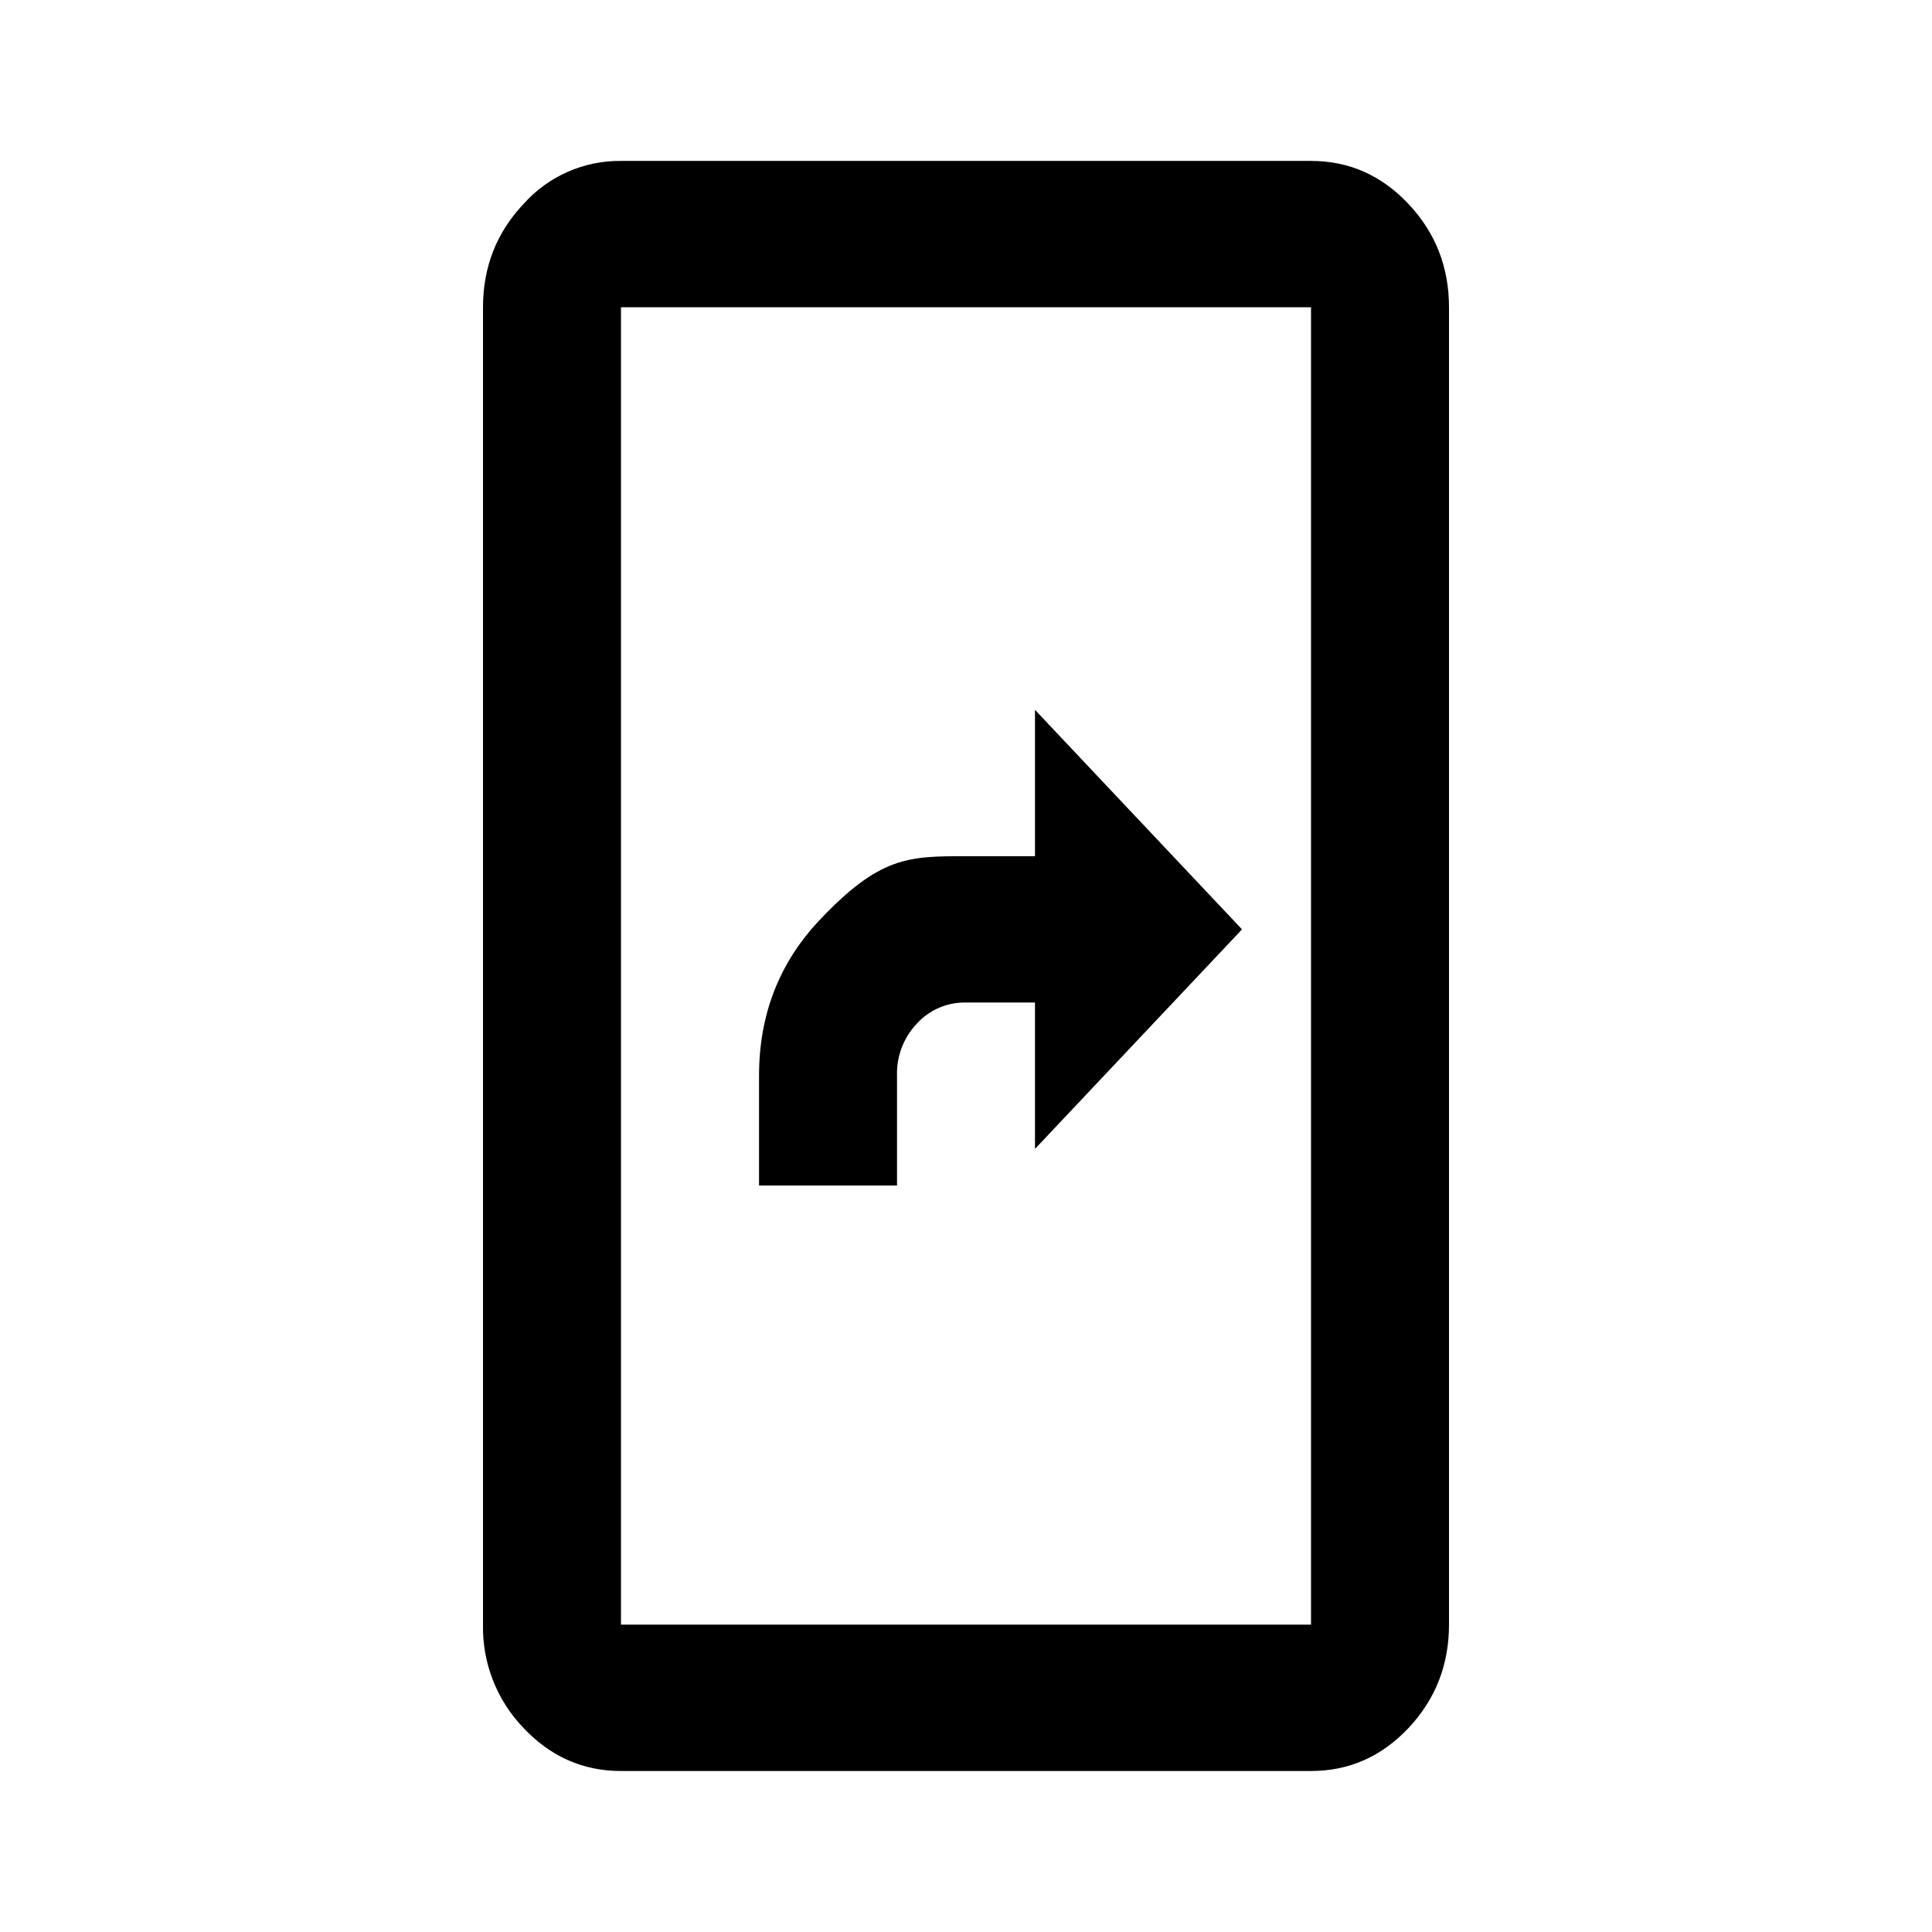
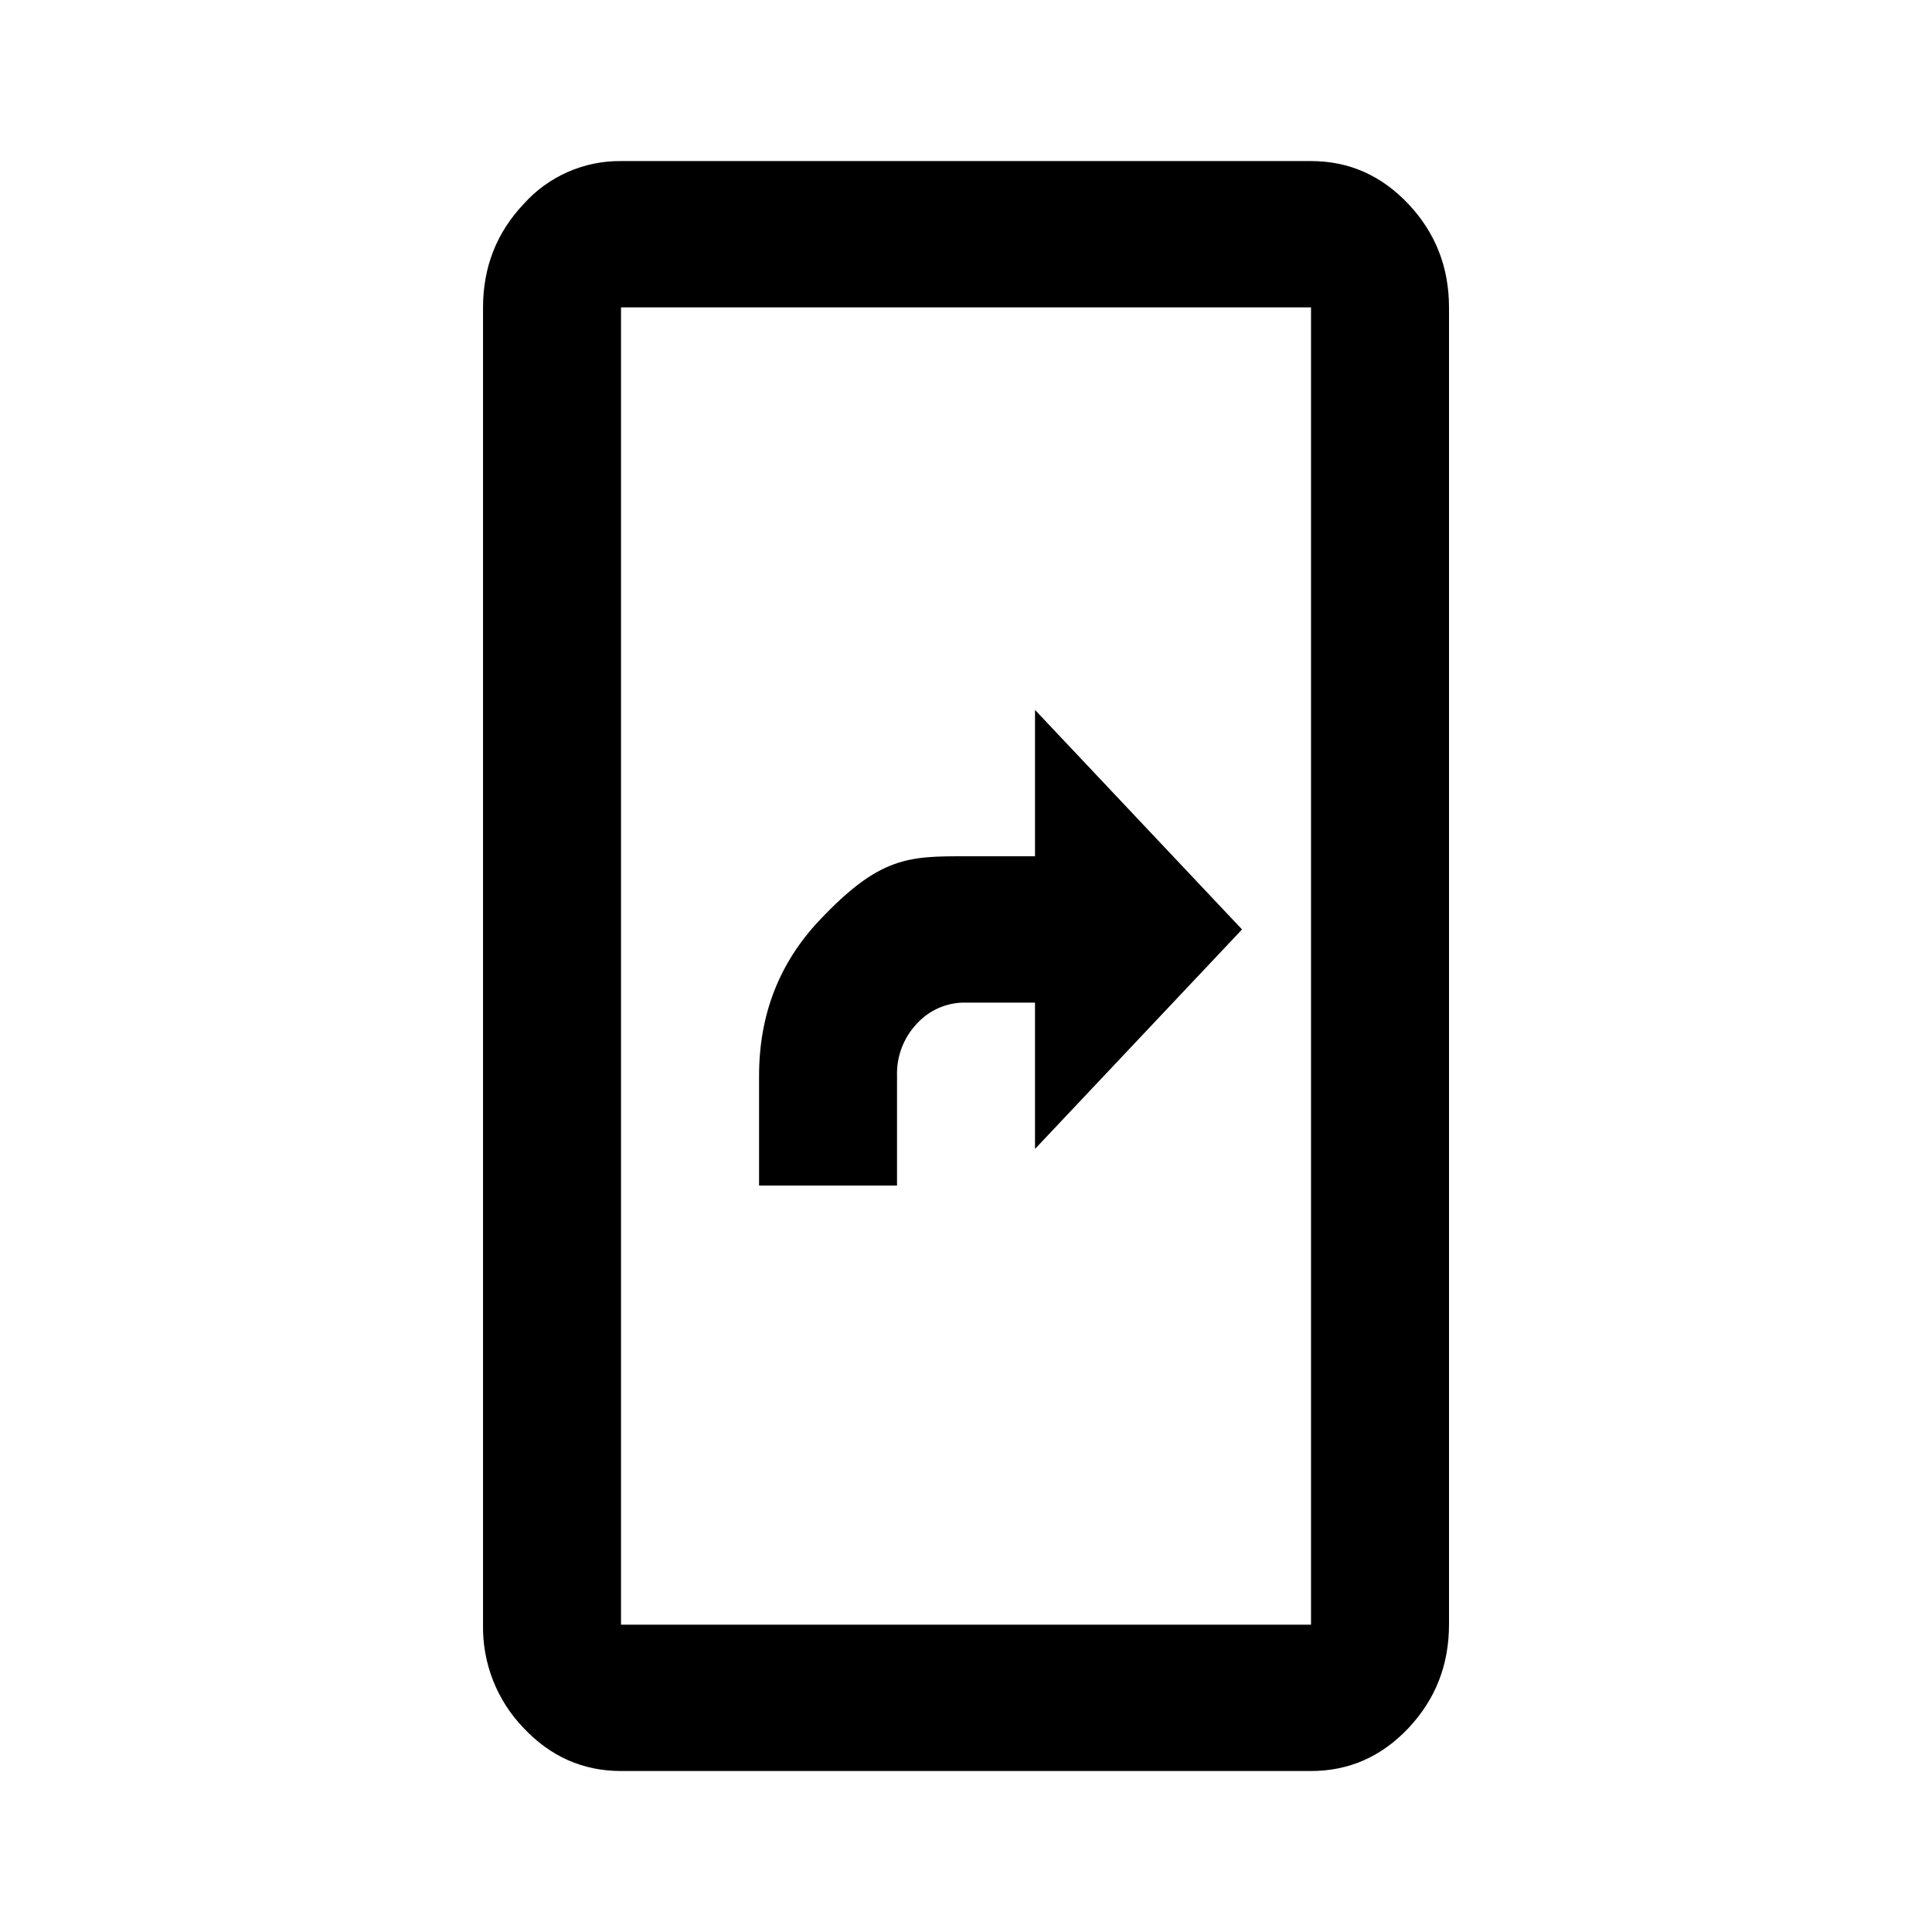
- <svg xmlns="http://www.w3.org/2000/svg" viewBox="0 0 24 24">
-   <path d="M9.429 14.727v-1.364q0-1.136.75-1.931c.75-.795 1.107-.796 1.821-.796h.857V8.818l2.572 2.727-2.572 2.727v-1.818H12a.8.8 0 0 0-.61.261.9.9 0 0 0-.247.648v1.364zm-1.715 5.455h8.572V3.817H7.714V20.18zm0 1.818q-.707 0-1.21-.534A1.8 1.8 0 0 1 6 20.181V3.817q0-.75.504-1.284a1.6 1.6 0 0 1 1.21-.534h8.572q.707 0 1.21.534.504.535.504 1.284v16.364q0 .75-.503 1.285-.504.534-1.211.534z" />
+ <svg xmlns="http://www.w3.org/2000/svg" version="1.1" viewBox="0 0 192 192">
+   <path d="m75.435 117.82v-10.911q0-9.088 6-15.447c6-6.36 8.855-6.368 14.567-6.368h6.856v-14.543l20.575 21.815-20.575 21.815v-14.543h-6.856a6.4 6.4 0 0 0-4.88 2.088 7.2 7.2 0 0 0-1.976 5.184v10.911zm-13.719 43.638h68.572v-130.91h-68.572v130.9zm0 14.543q-5.656 0-9.68-4.272a14.399 14.399 0 0 1-4.032-10.279v-130.9q0-6 4.032-10.271a12.799 12.799 0 0 1 9.68-4.272h68.572q5.656 0 9.68 4.272 4.032 4.28 4.032 10.271v130.9q0 6-4.024 10.279-4.032 4.272-9.688 4.272z" />
</svg>
